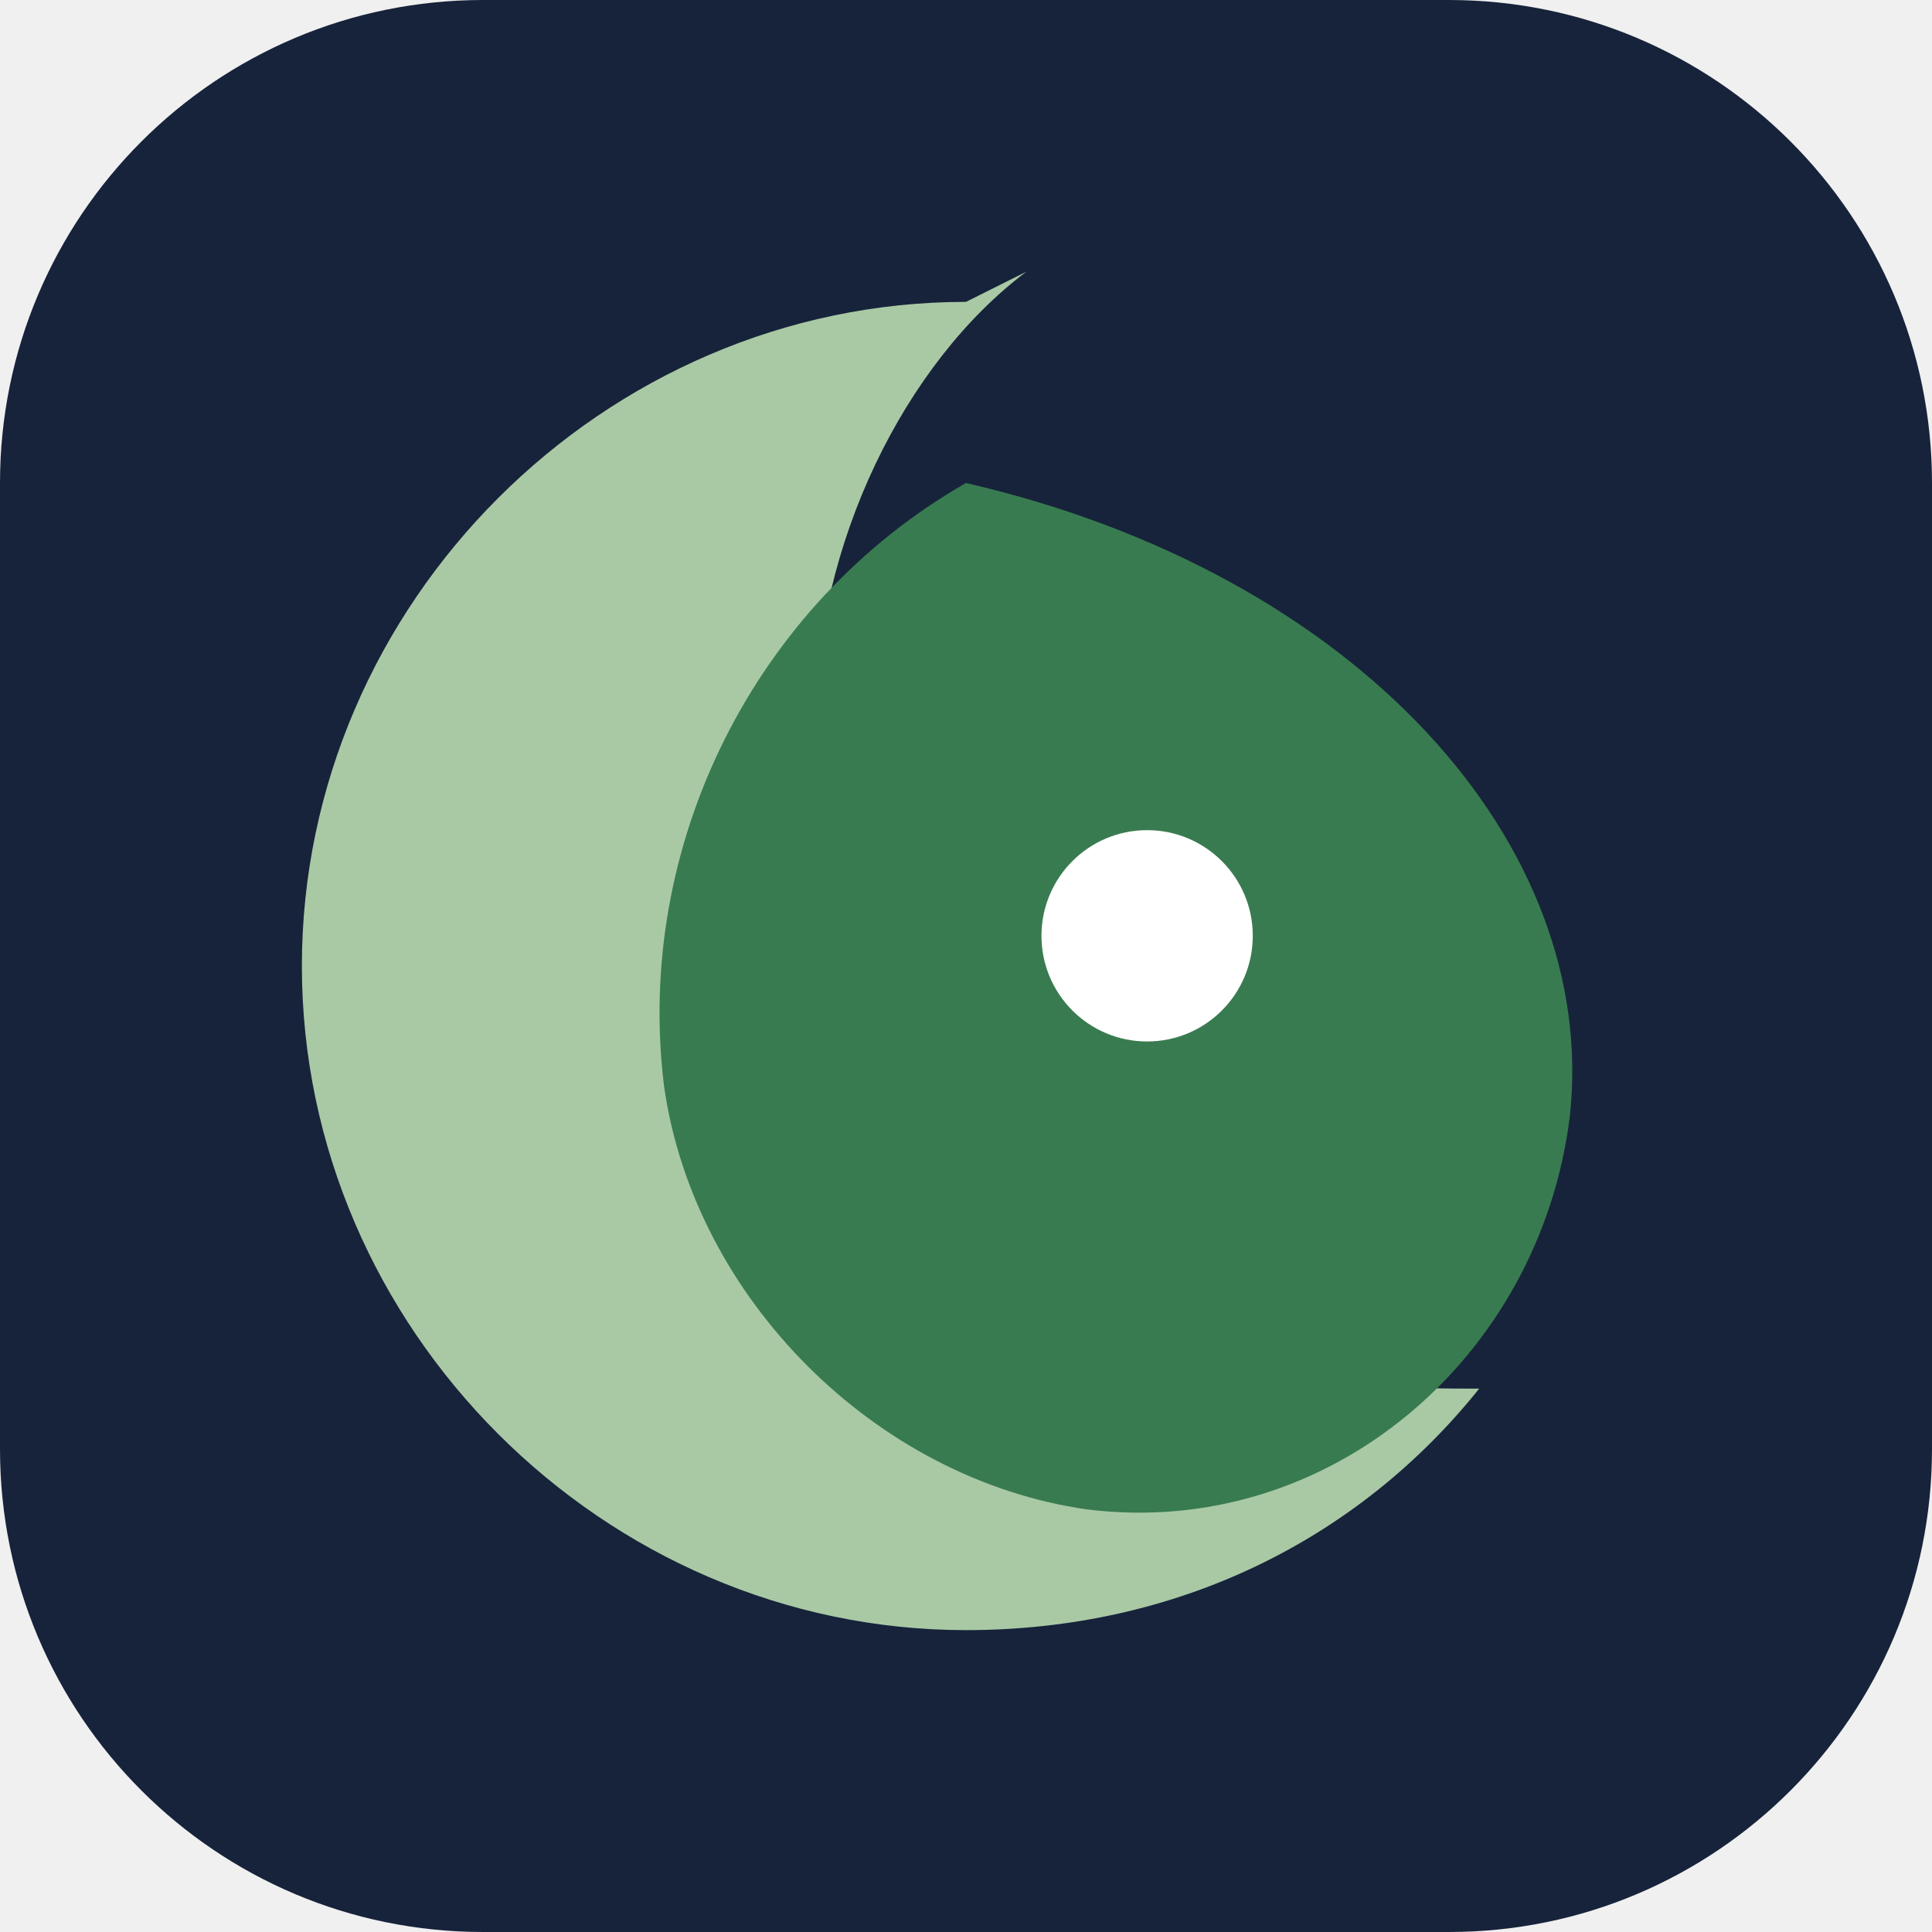
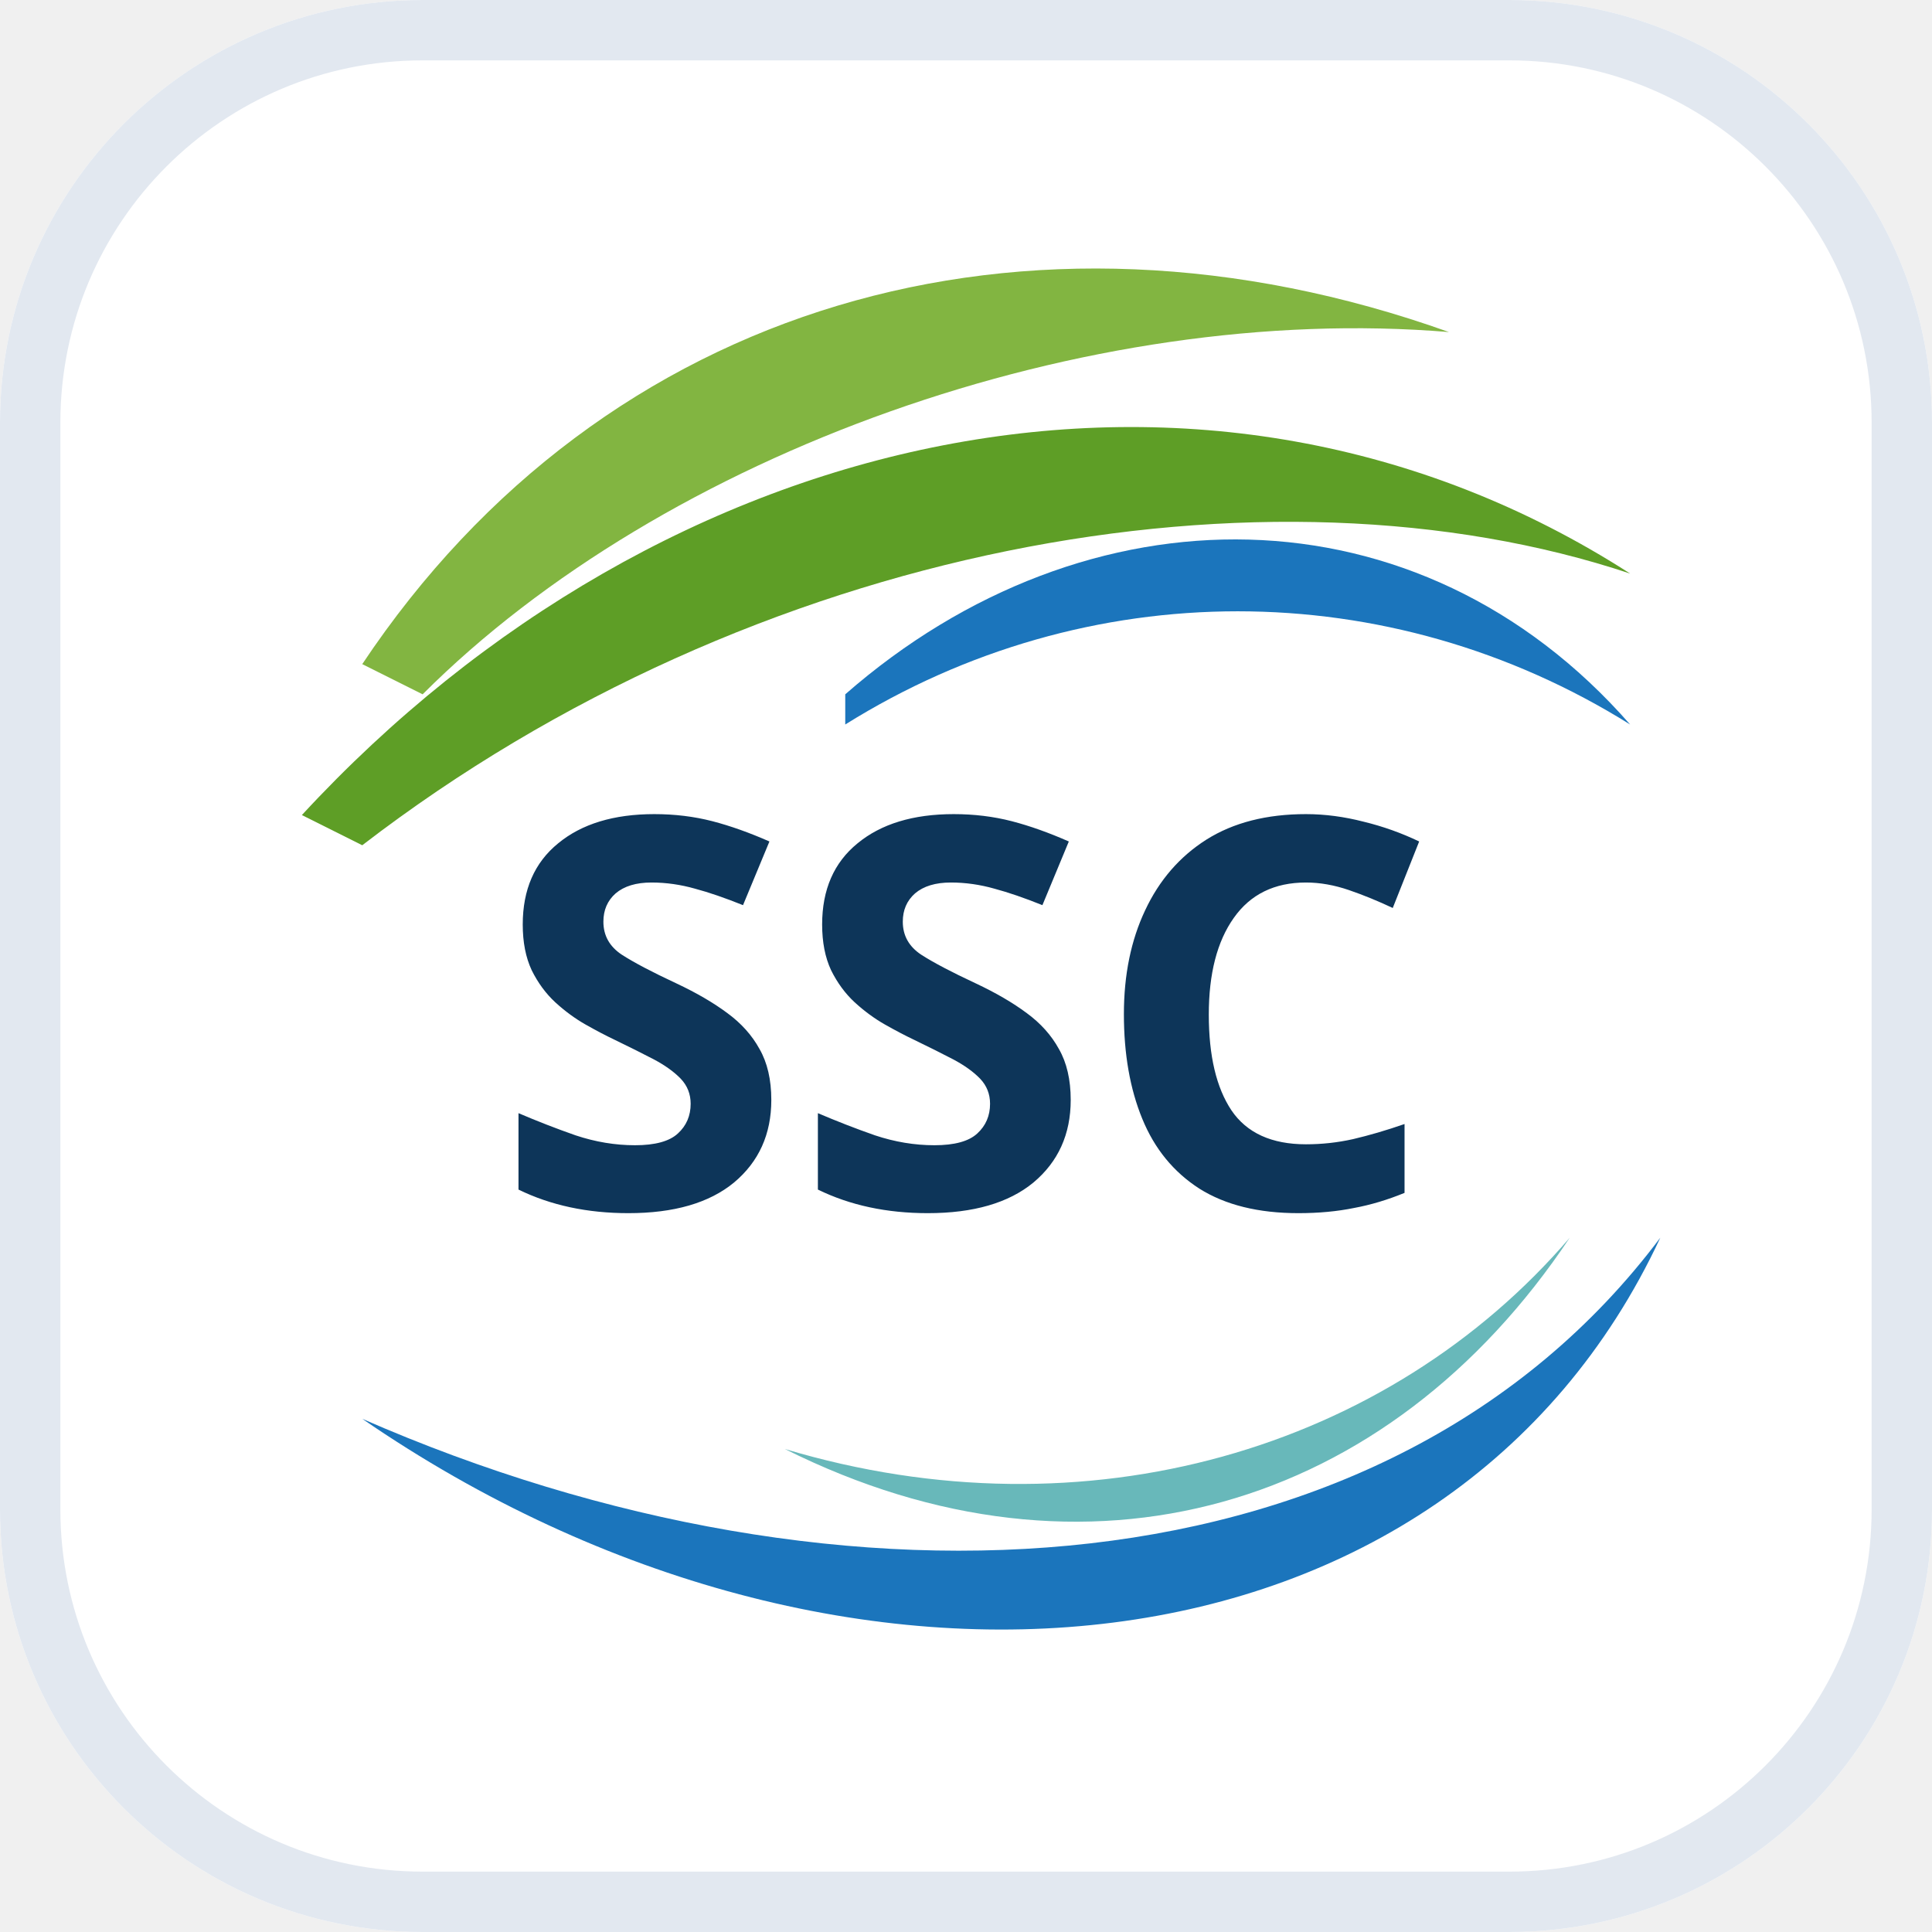
<svg xmlns="http://www.w3.org/2000/svg" viewBox="0 0 64 64" fill="none">
-   <rect width="64" height="64" rx="16" fill="#17233B" />
-   <g transform="translate(4, 4)">
-     <path d="M 28 6 C 16 6, 6 16, 6 28 C 6 40, 16 50, 28 50 C 35 50, 41 47, 45 42 C 43 42, 40 42, 38 41 C 29 37, 23 29, 23 20 C 23 14, 26 8, 30 5 Z" fill="#A9C9A5" />
-     <path d="M 28 12 C 21 16, 17 24, 18 32 C 19 39, 25 45, 32 46 C 40 47, 47 41, 48 33 C 49 24, 41 15, 28 12 Z" fill="#397B50" />
-     <circle cx="34" cy="27" r="3.5" fill="#FFFFFF" />
-   </g>
+   <rect width="64" height="64" rx="14" fill="#FFFFFF" />
+   <rect x="1" y="1" width="62" height="62" rx="13" stroke="#E2E8F0" stroke-width="2" />
+   <path d="M 12 22 C 20 10, 34 6, 48 11 C 36 10, 22 15, 14 23 Z" fill="#82B541" />
+   <path d="M 10 27 C 22 14, 40 10, 54 19 C 42 15, 25 18, 12 28 Z" fill="#5E9E26" />
+   <path d="M 28 23 C 36 16, 47 16, 54 24 C 46 19, 36 19, 28 24 Z" fill="#1B75BC" />
+   <text x="32" y="40" text-anchor="middle" font-family="'Plus Jakarta Sans', sans-serif" font-size="18" font-weight="800" fill="#0D3559">SSC</text>
+   <path d="M 26 48 C 36 51, 46 48, 52 41 C 46 50, 36 53, 26 48 Z" fill="#68B8BA" />
+   <path d="M 12 47 C 28 54, 46 53, 55 41 C 48 56, 28 58, 12 47 Z" fill="#1B75BC" />
</svg>
